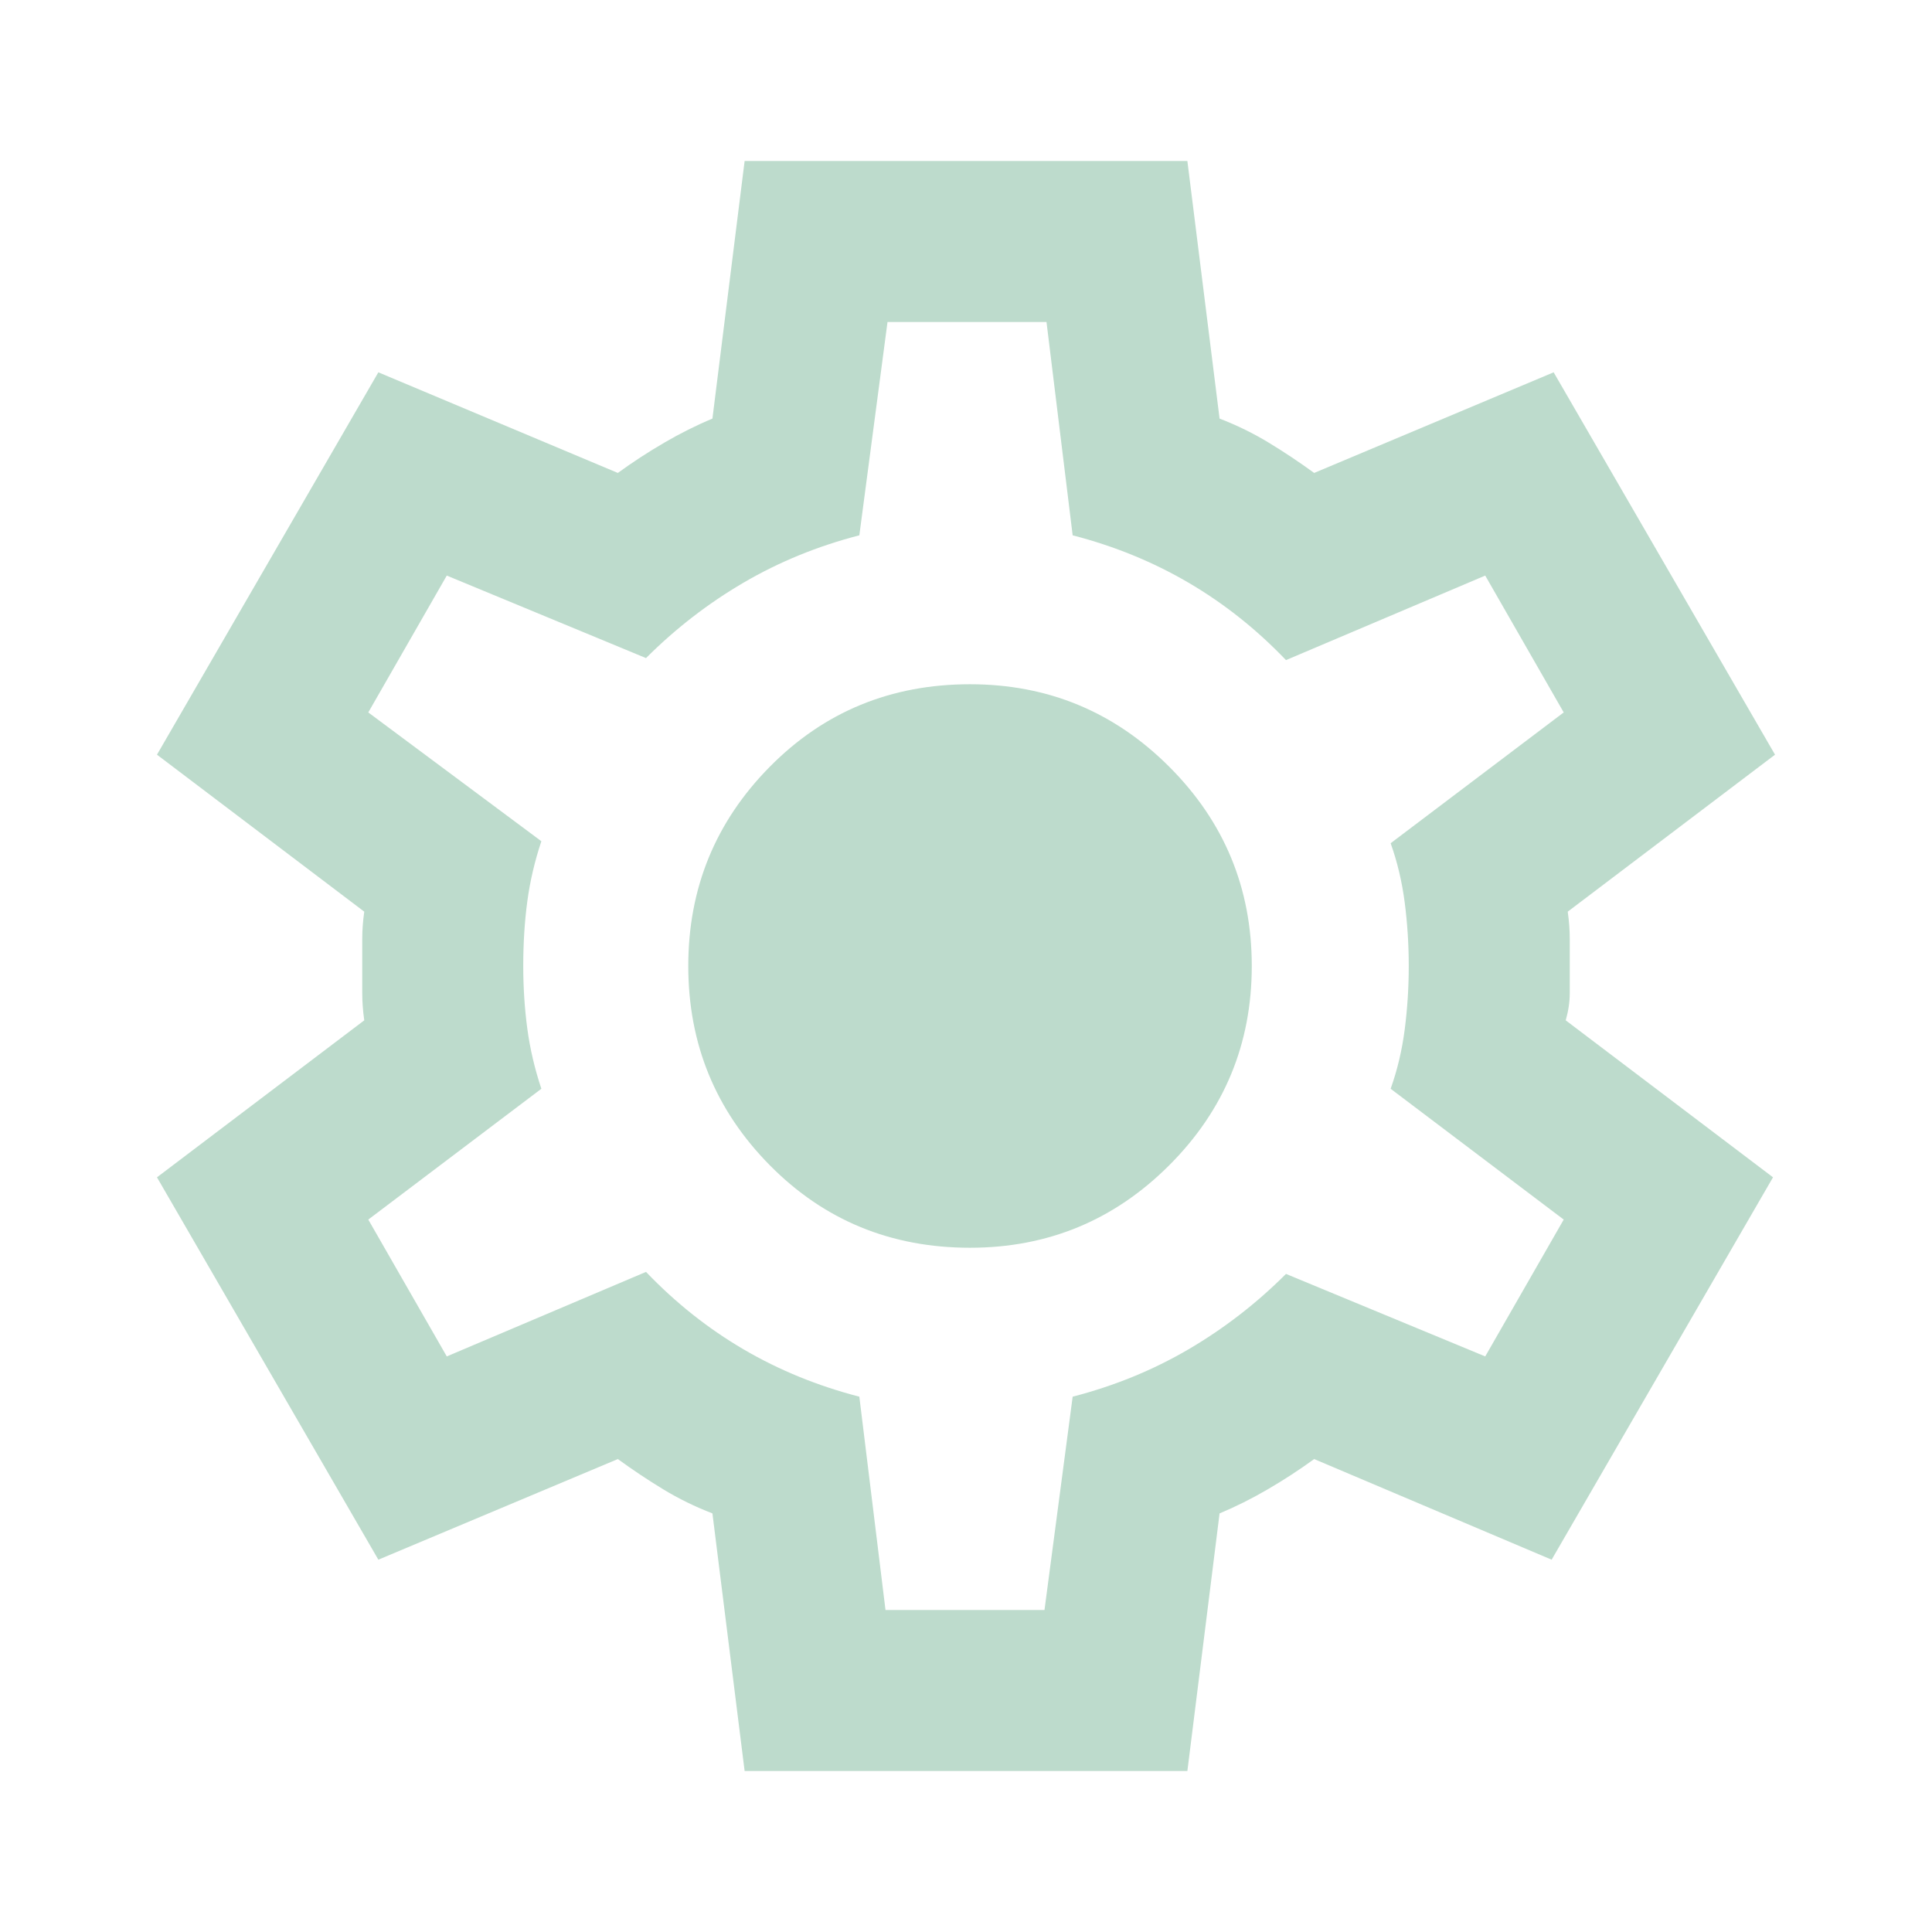
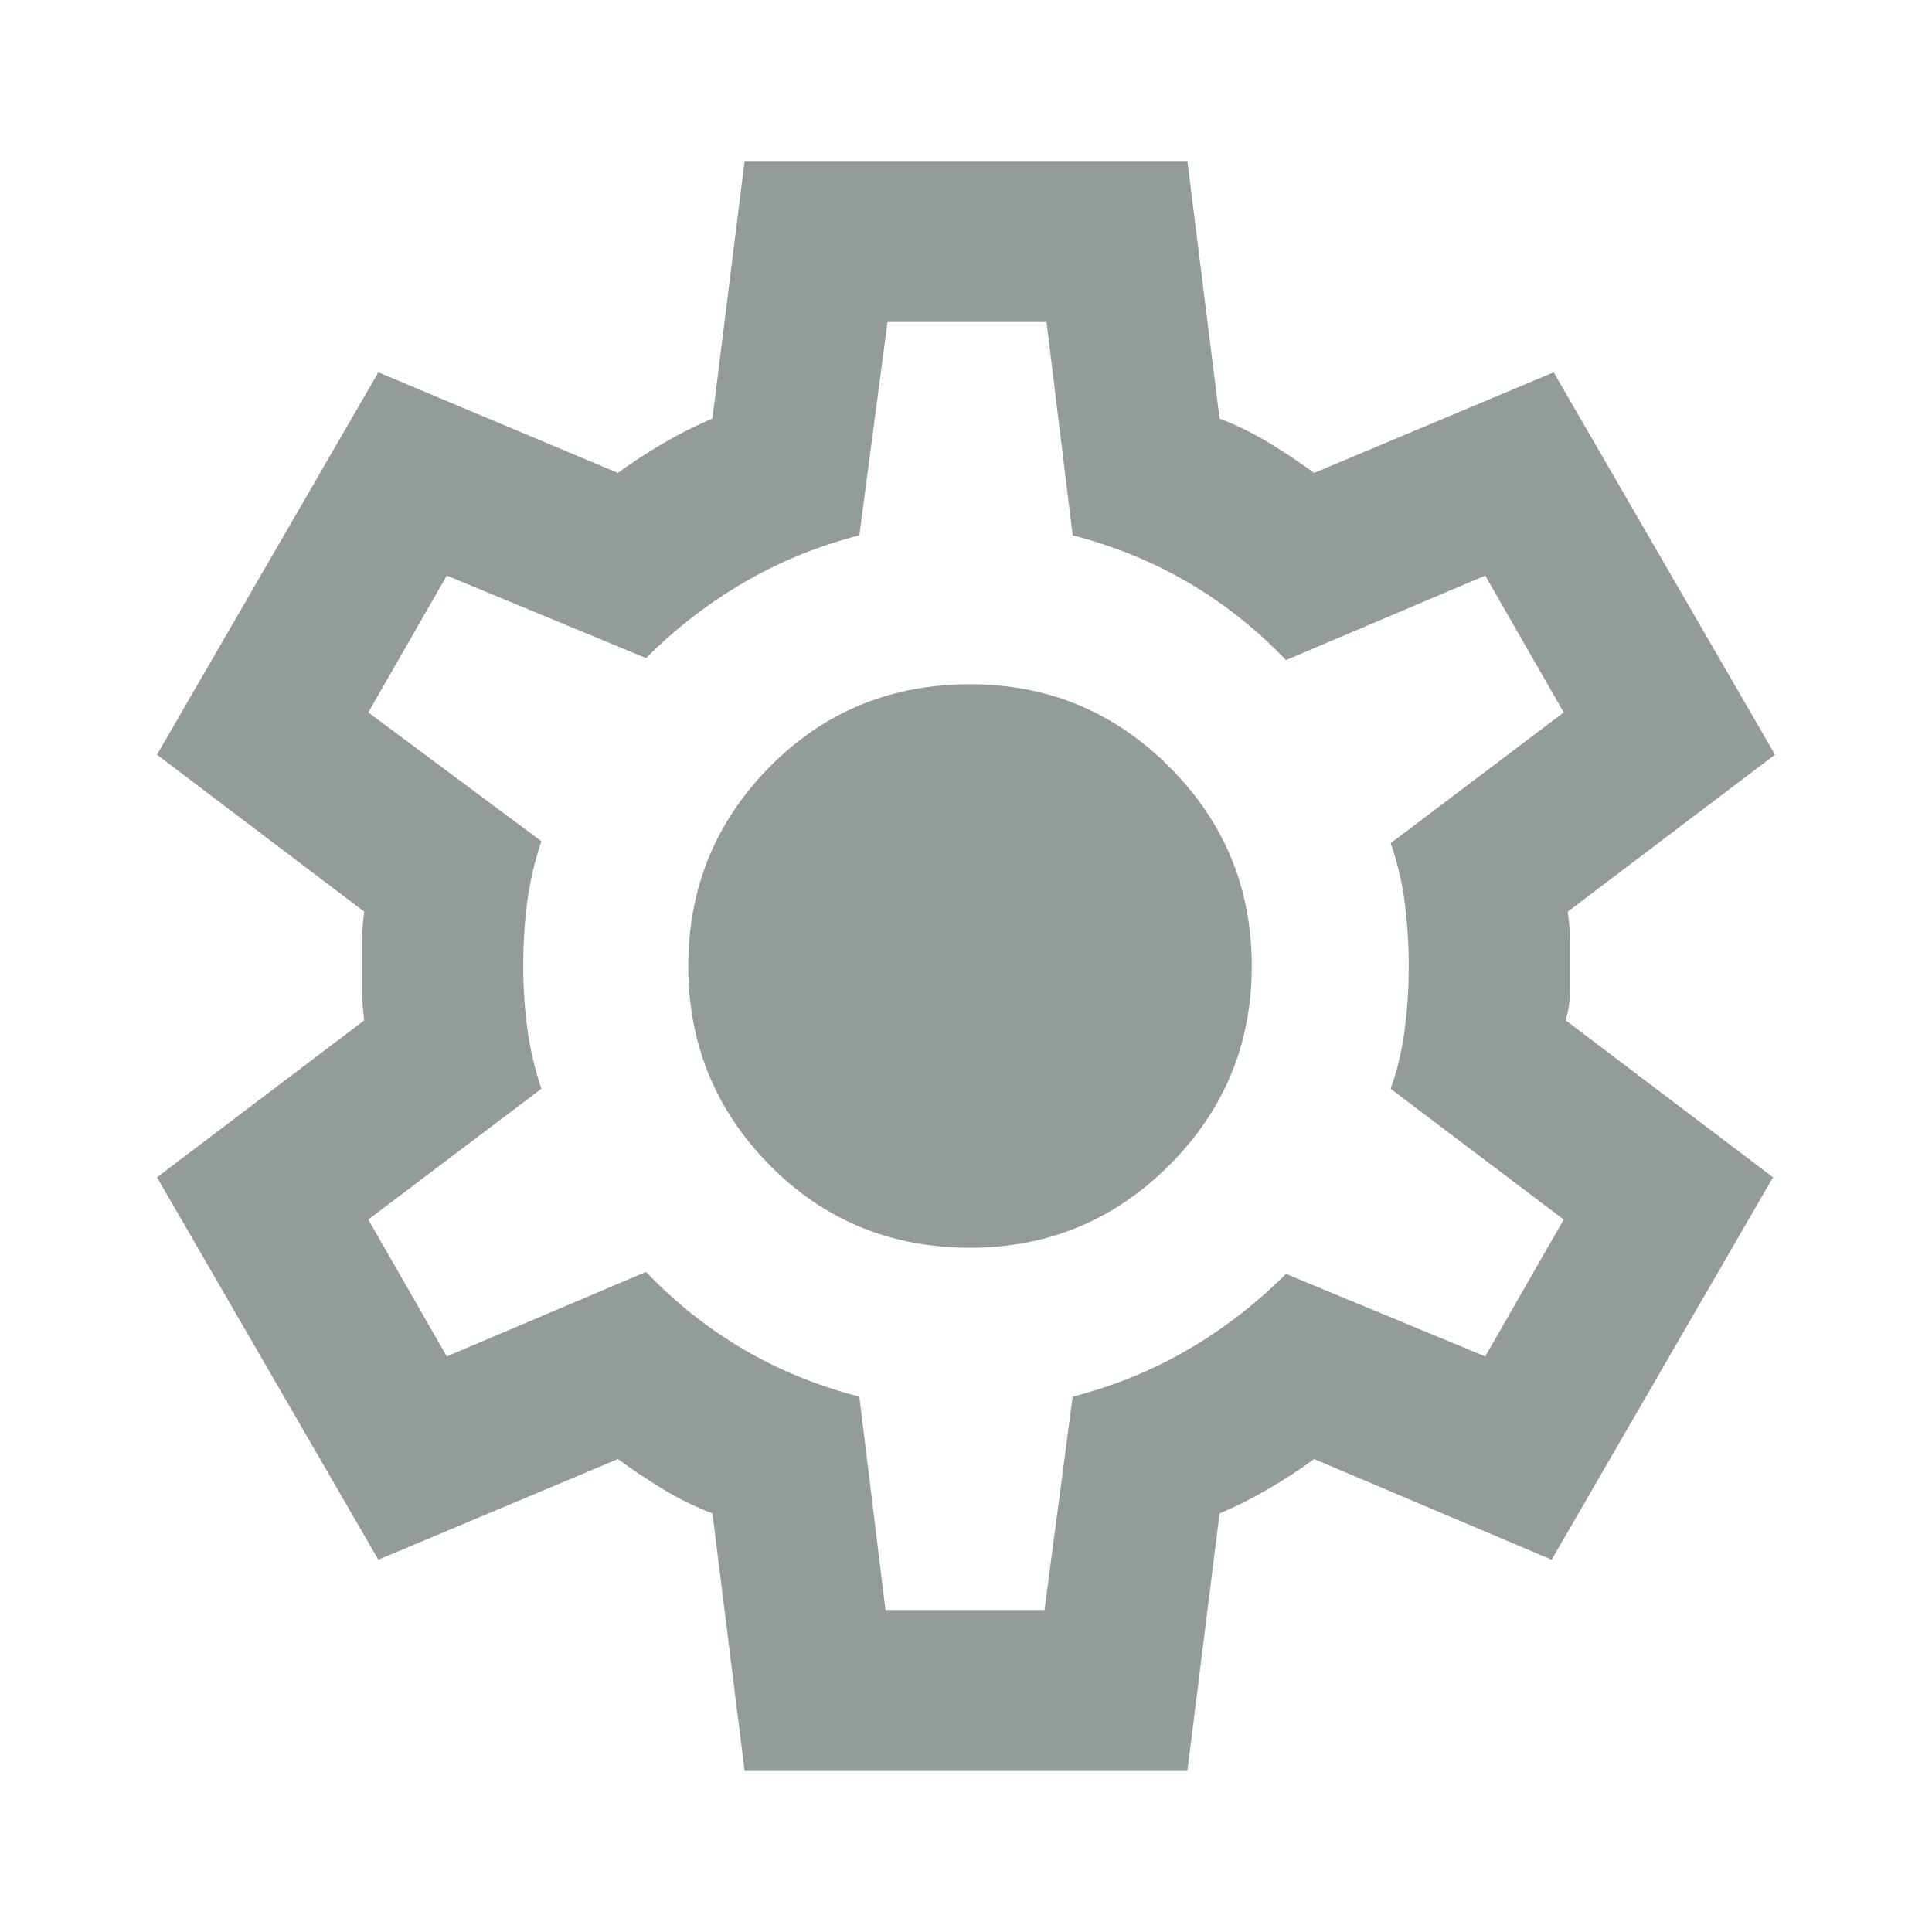
- <svg xmlns="http://www.w3.org/2000/svg" height="24px" viewBox="0 -960 960 960" width="24px" fill="hsl(150 30% 80%)">
+ <svg xmlns="http://www.w3.org/2000/svg" height="24px" viewBox="0 -960 960 960" width="24px" fill="rgba(43, 59, 51, 0.5)">
  <path d="m370-80-16-128q-13-5-24.5-12T307-235l-119 50L78-375l103-78q-1-7-1-13.5v-27q0-6.5 1-13.5L78-585l110-190 119 50q11-8 23-15t24-12l16-128h220l16 128q13 5 24.5 12t22.5 15l119-50 110 190-103 78q1 7 1 13.5v27q0 6.5-2 13.5l103 78-110 190-118-50q-11 8-23 15t-24 12L590-80H370Zm70-80h79l14-106q31-8 57.5-23.5T639-327l99 41 39-68-86-65q5-14 7-29.5t2-31.5q0-16-2-31.5t-7-29.5l86-65-39-68-99 42q-22-23-48.5-38.5T533-694l-13-106h-79l-14 106q-31 8-57.5 23.5T321-633l-99-41-39 68 86 64q-5 15-7 30t-2 32q0 16 2 31t7 30l-86 65 39 68 99-42q22 23 48.5 38.5T427-266l13 106Zm42-180q58 0 99-41t41-99q0-58-41-99t-99-41q-59 0-99.5 41T342-480q0 58 40.5 99t99.5 41Zm-2-140Z" />
</svg>
